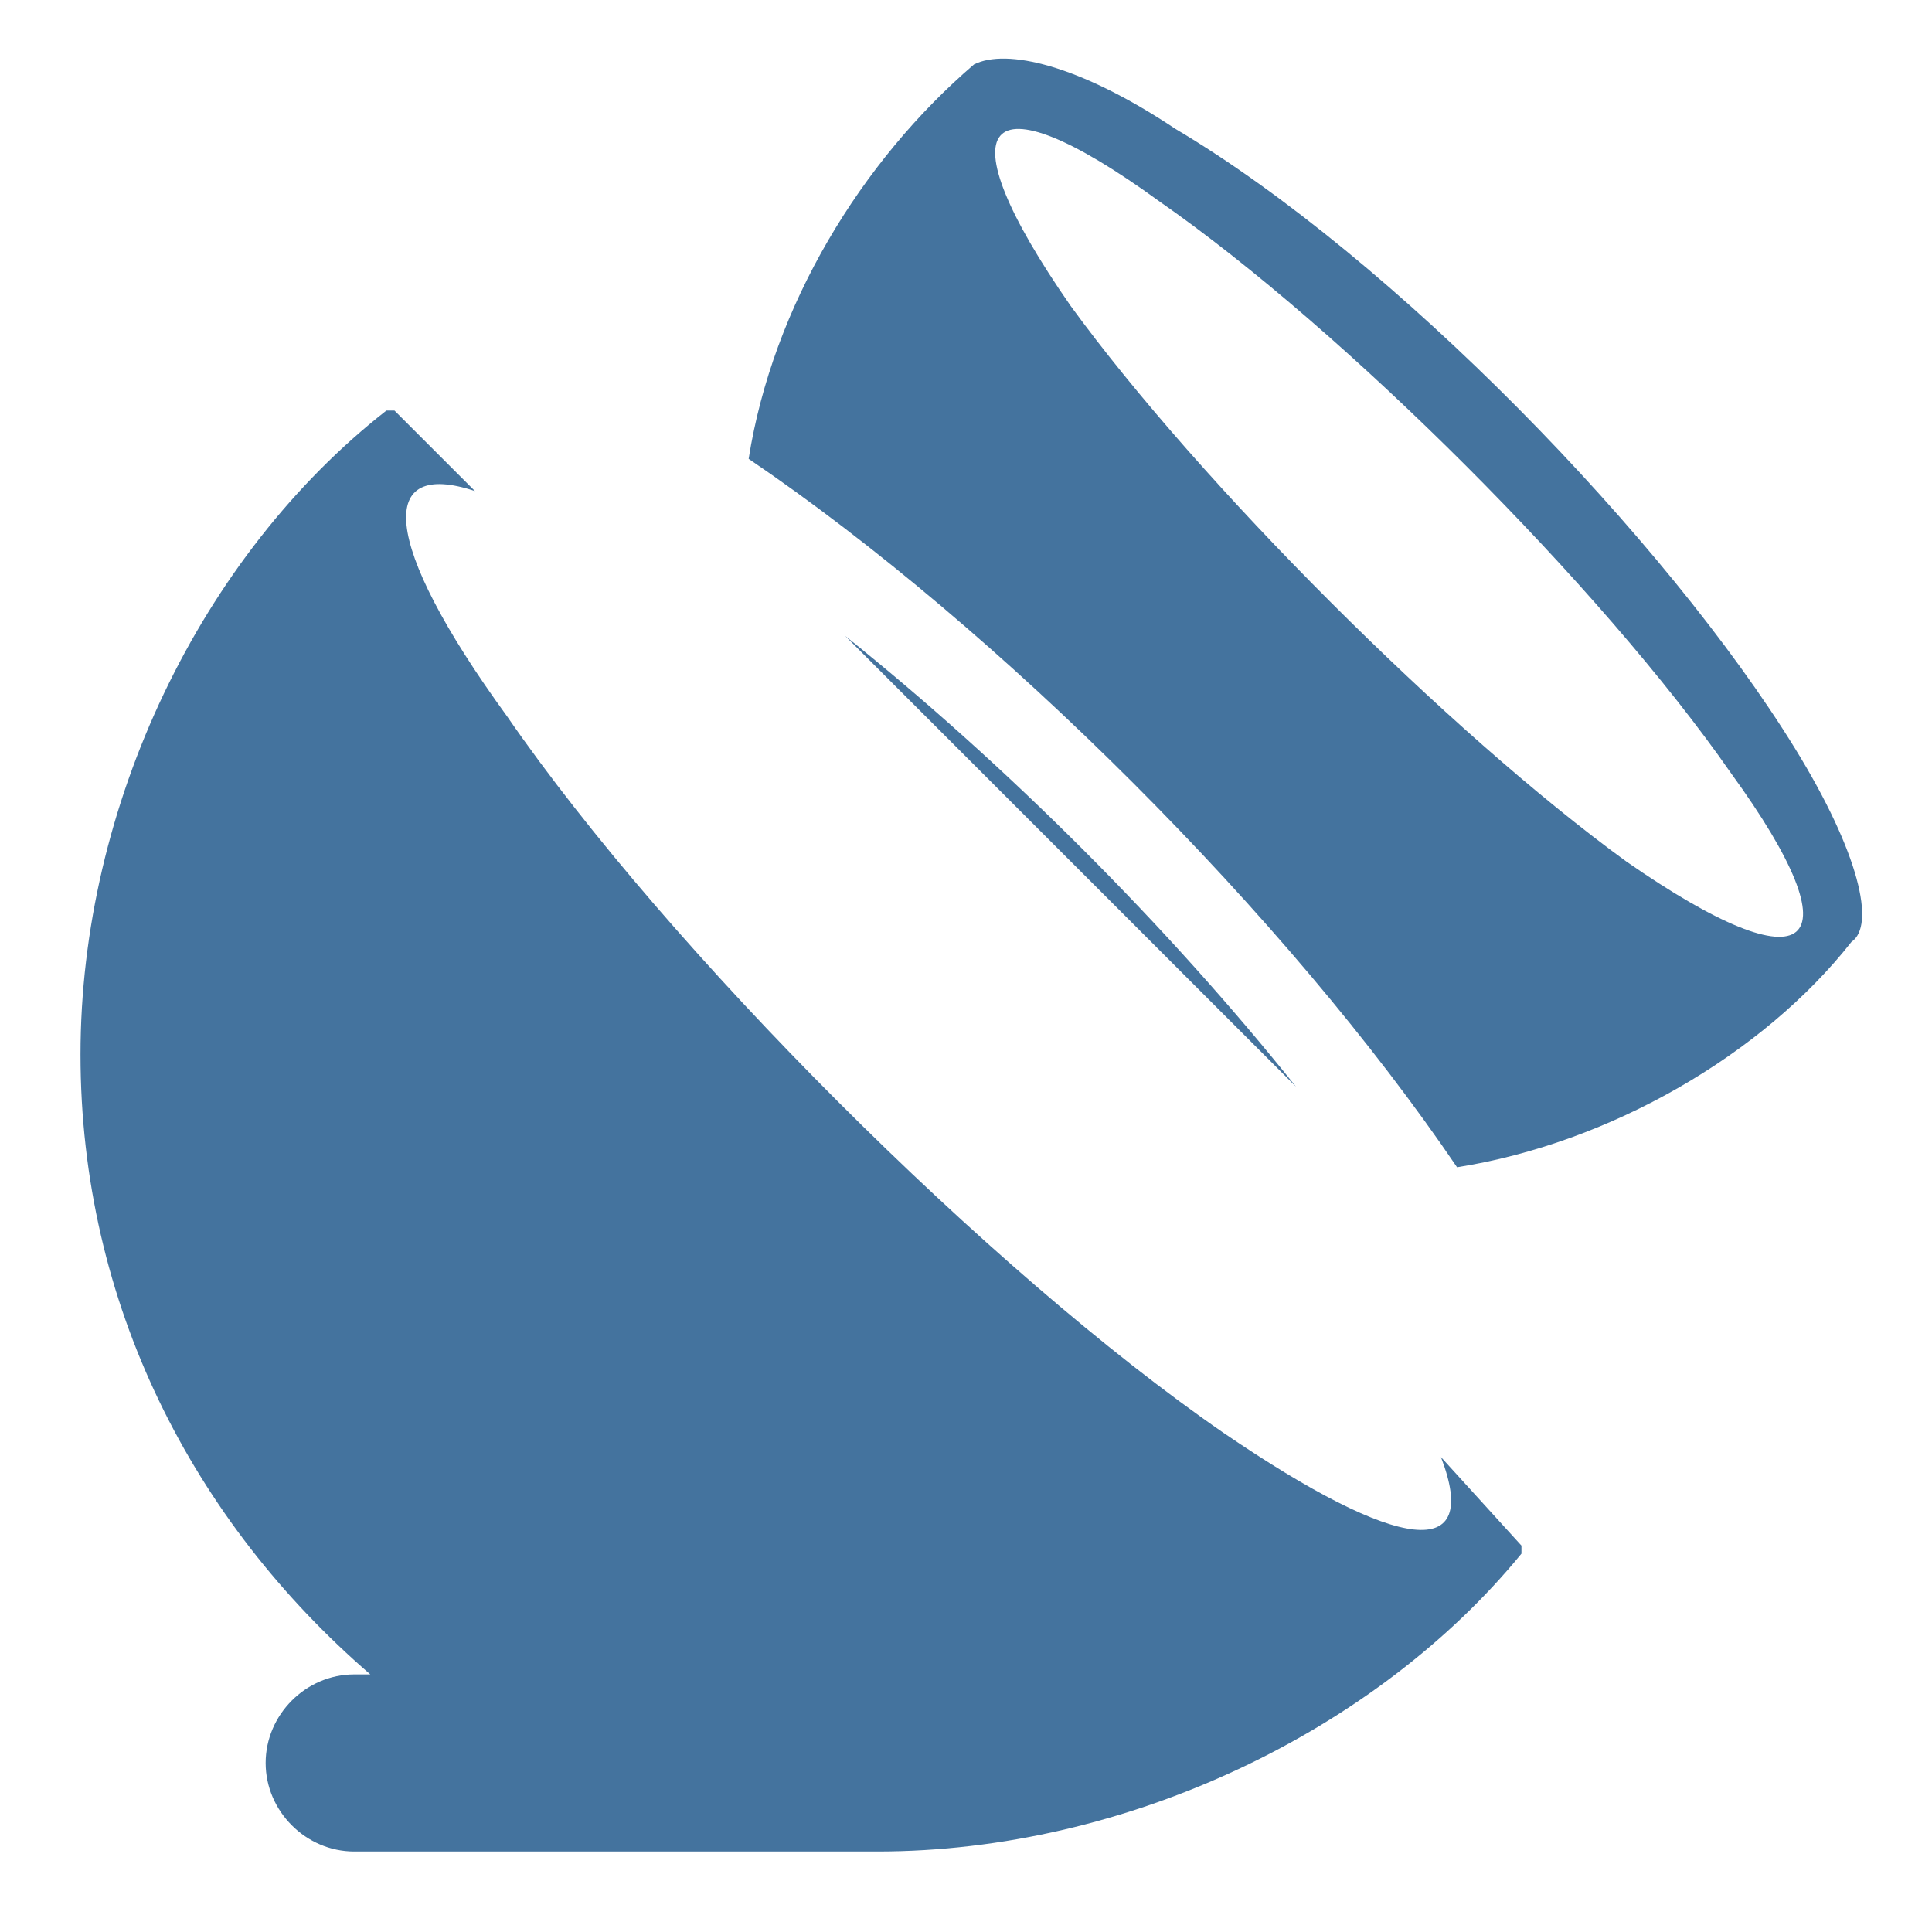
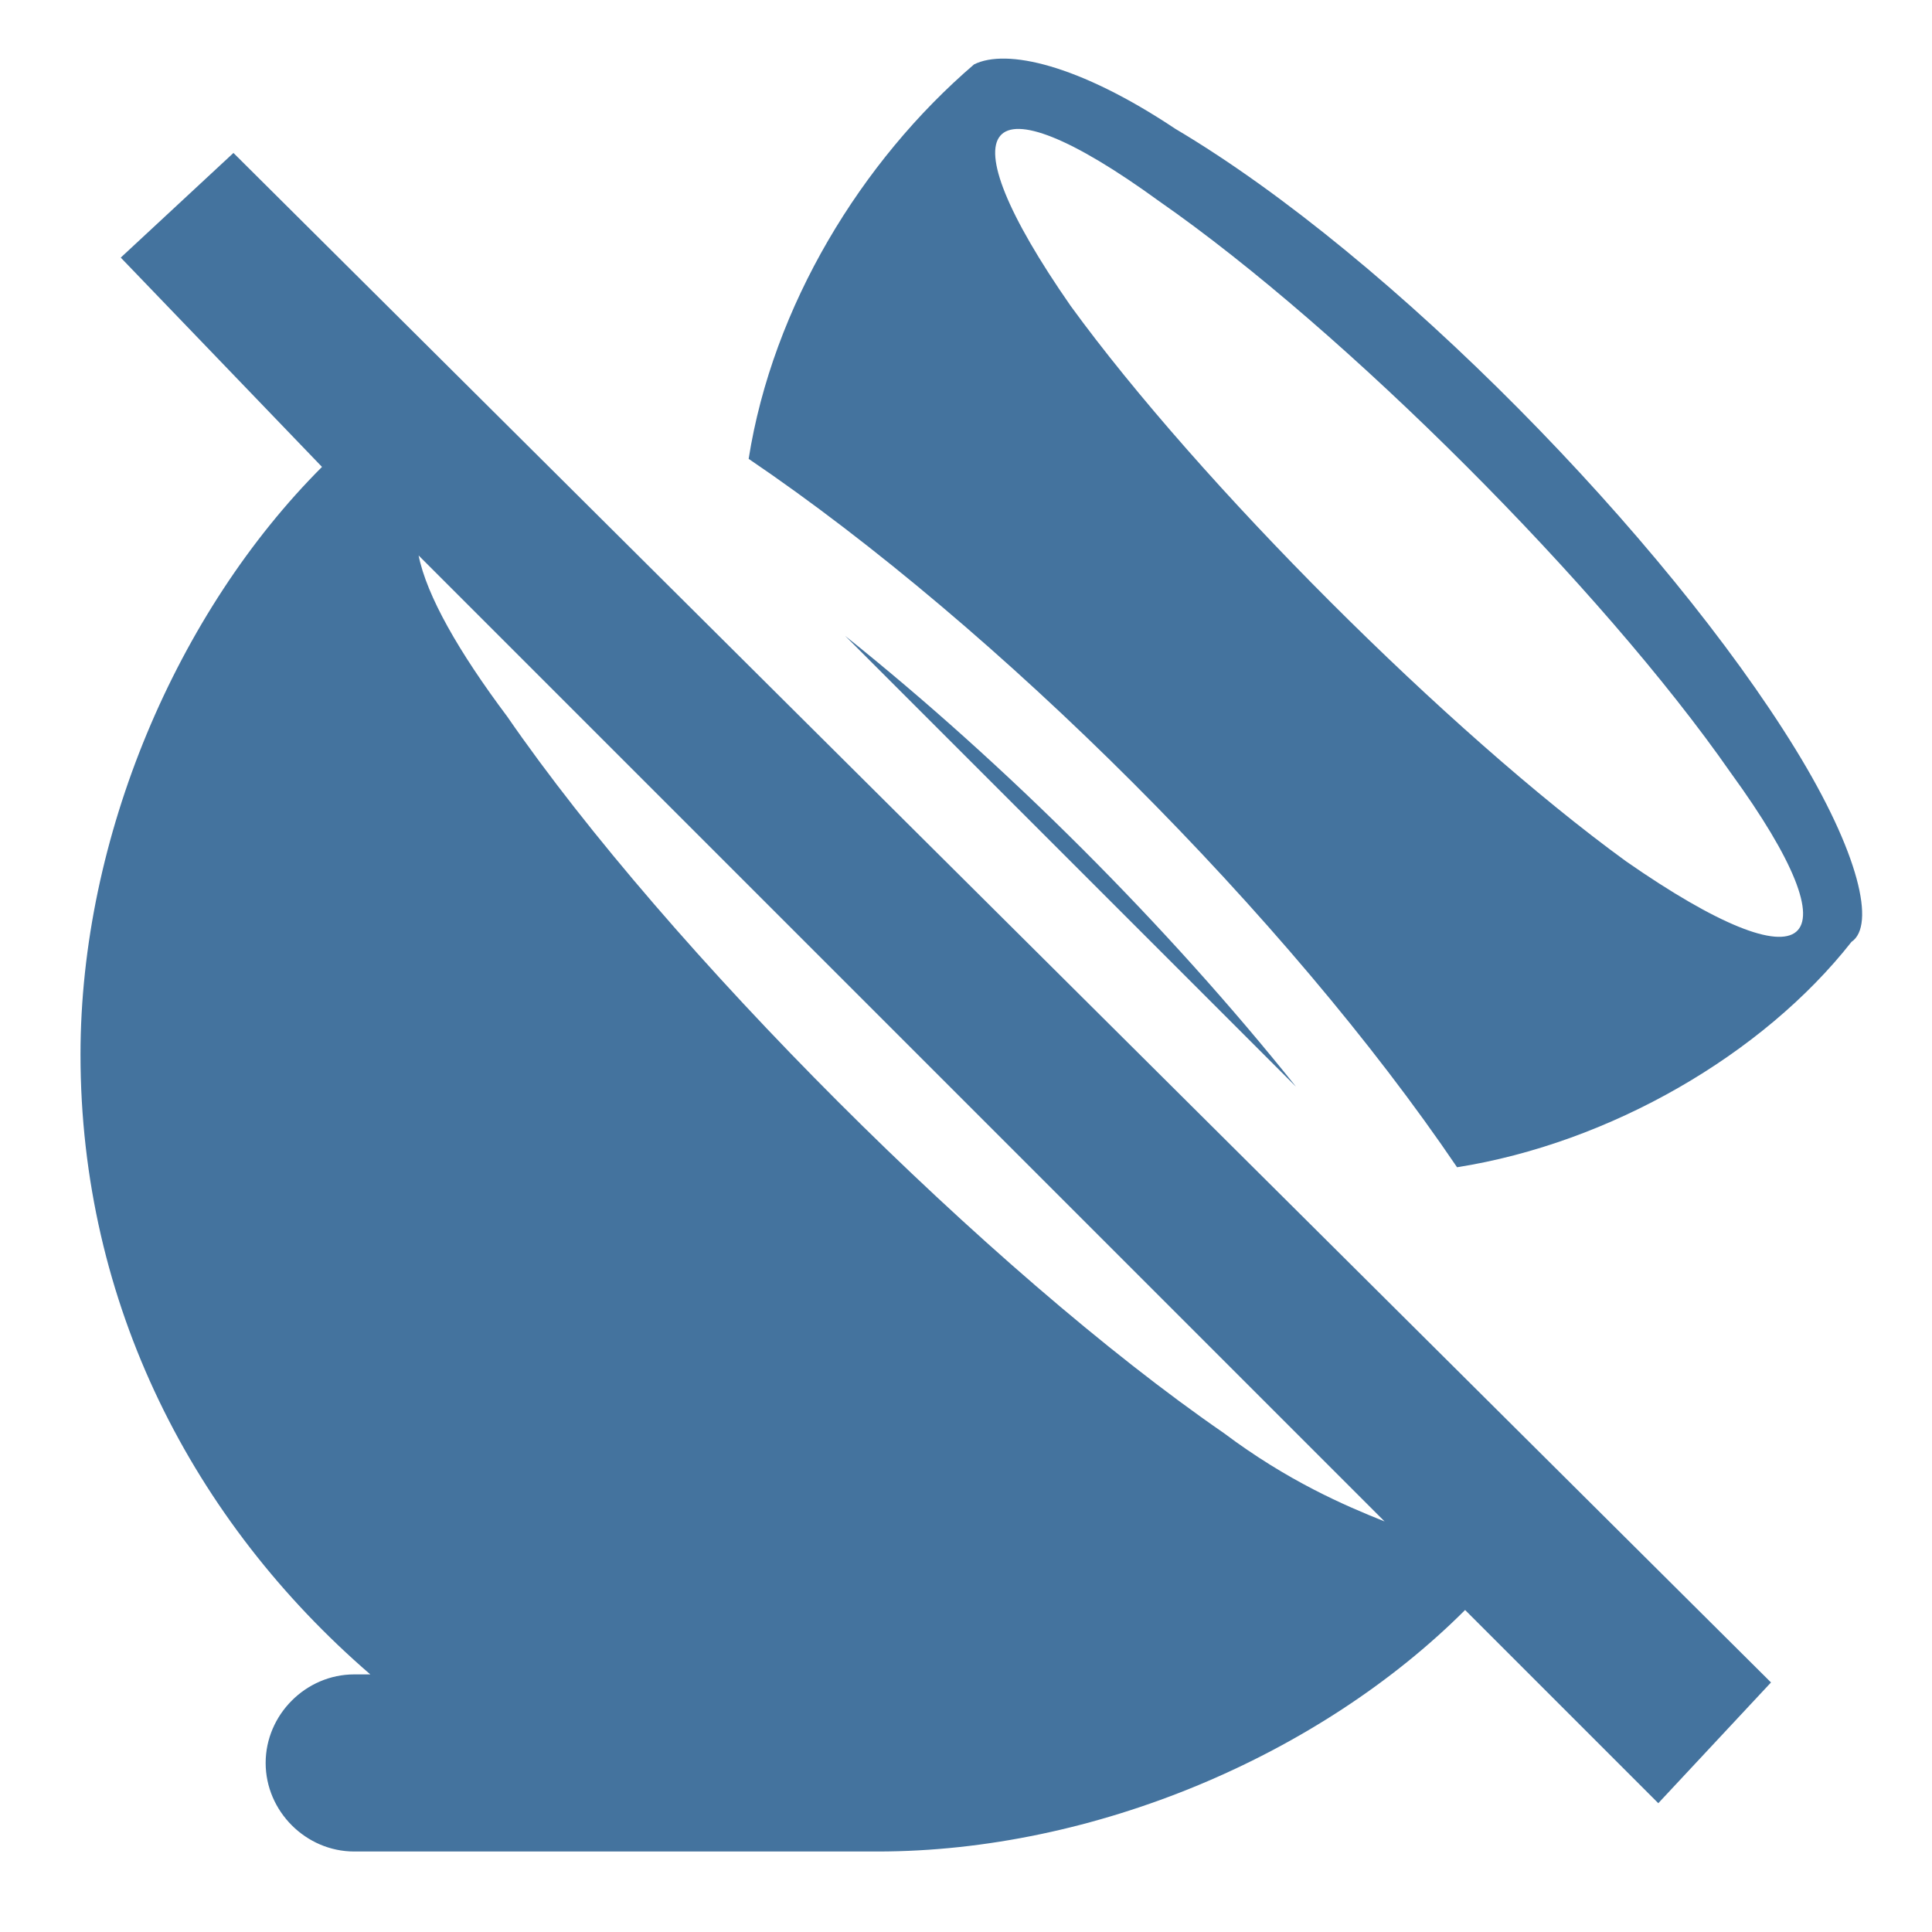
<svg xmlns="http://www.w3.org/2000/svg" viewBox="0 0 24 24" height="24px" width="24px" fill="#44739e">
-   <path d="M10.5,7.9l5.6,5.6C14.5,11.5,12.5,9.5,10.5,7.9z M17.9,18.1c0.5,1.3-0.5,1.2-2.7-0.3c-2.9-2-6.9-6-8.9-8.9C4.7,6.7,4.7,5.7,5.9,6.1L4.9,5.1c0,0-0.1,0-0.1,0 C2.5,6.9,1,10,1,13.1c0,3.1,1.4,5.8,3.6,7.7H4.4c-0.6,0-1.1,0.5-1.1,1.1S3.8,23,4.4,23h5.9c0.1,0,0.1,0,0.2,0c0.1,0,0.3,0,0.4,0 c3.1,0,6.2-1.5,8-3.7c0,0,0-0.1,0-0.1L17.9,18.1z M22.3,9.3c-1.6-2.6-5-6.1-7.7-7.7c-1.2-0.8-2.1-1-2.5-0.8c-1.4,1.2-2.5,3-2.8,4.9c3.1,2.1,6.7,5.7,8.8,8.8 c1.9-0.3,3.8-1.4,4.9-2.8C23.3,11.5,23.1,10.6,22.3,9.3z M20.2,10.7c-2.2-1.6-5.3-4.7-6.9-6.9c-1.6-2.3-1.1-2.9,1.1-1.3 c2.3,1.6,5.5,4.8,7.1,7.1C23.1,11.8,22.5,12.3,20.2,10.7z" />
+   <path d="M10.5,7.9l5.6,5.6C14.5,11.5,12.5,9.5,10.5,7.9z M22,20.9L2.9,1.9L1.5,3.2L4,5.8c-1.8,1.8-3,4.6-3,7.3c0,3.1,1.4,5.8,3.6,7.7H4.4c-0.6,0-1.1,0.5-1.1,1.1 S3.8,23,4.4,23h5.9c0.1,0,0.1,0,0.2,0c0.1,0,0.3,0,0.4,0c2.7,0,5.5-1.2,7.3-3l2.4,2.4L22,20.9z M15.2,17.8c-2.9-2-6.9-6-8.9-8.9 c-0.6-0.8-1-1.5-1.1-2l12,12C16.7,18.7,16,18.4,15.2,17.8z M22.3,9.3c-1.6-2.6-5-6.1-7.7-7.7c-1.2-0.8-2.1-1-2.5-0.8c-1.4,1.2-2.5,3-2.8,4.9c3.1,2.1,6.7,5.7,8.8,8.8 c1.9-0.3,3.8-1.4,4.9-2.8C23.3,11.5,23.1,10.6,22.3,9.3z M20.2,10.7c-2.2-1.6-5.3-4.7-6.9-6.9c-1.6-2.3-1.1-2.9,1.1-1.3 c2.3,1.6,5.5,4.8,7.1,7.1C23.1,11.8,22.5,12.3,20.2,10.7z" />
</svg>
